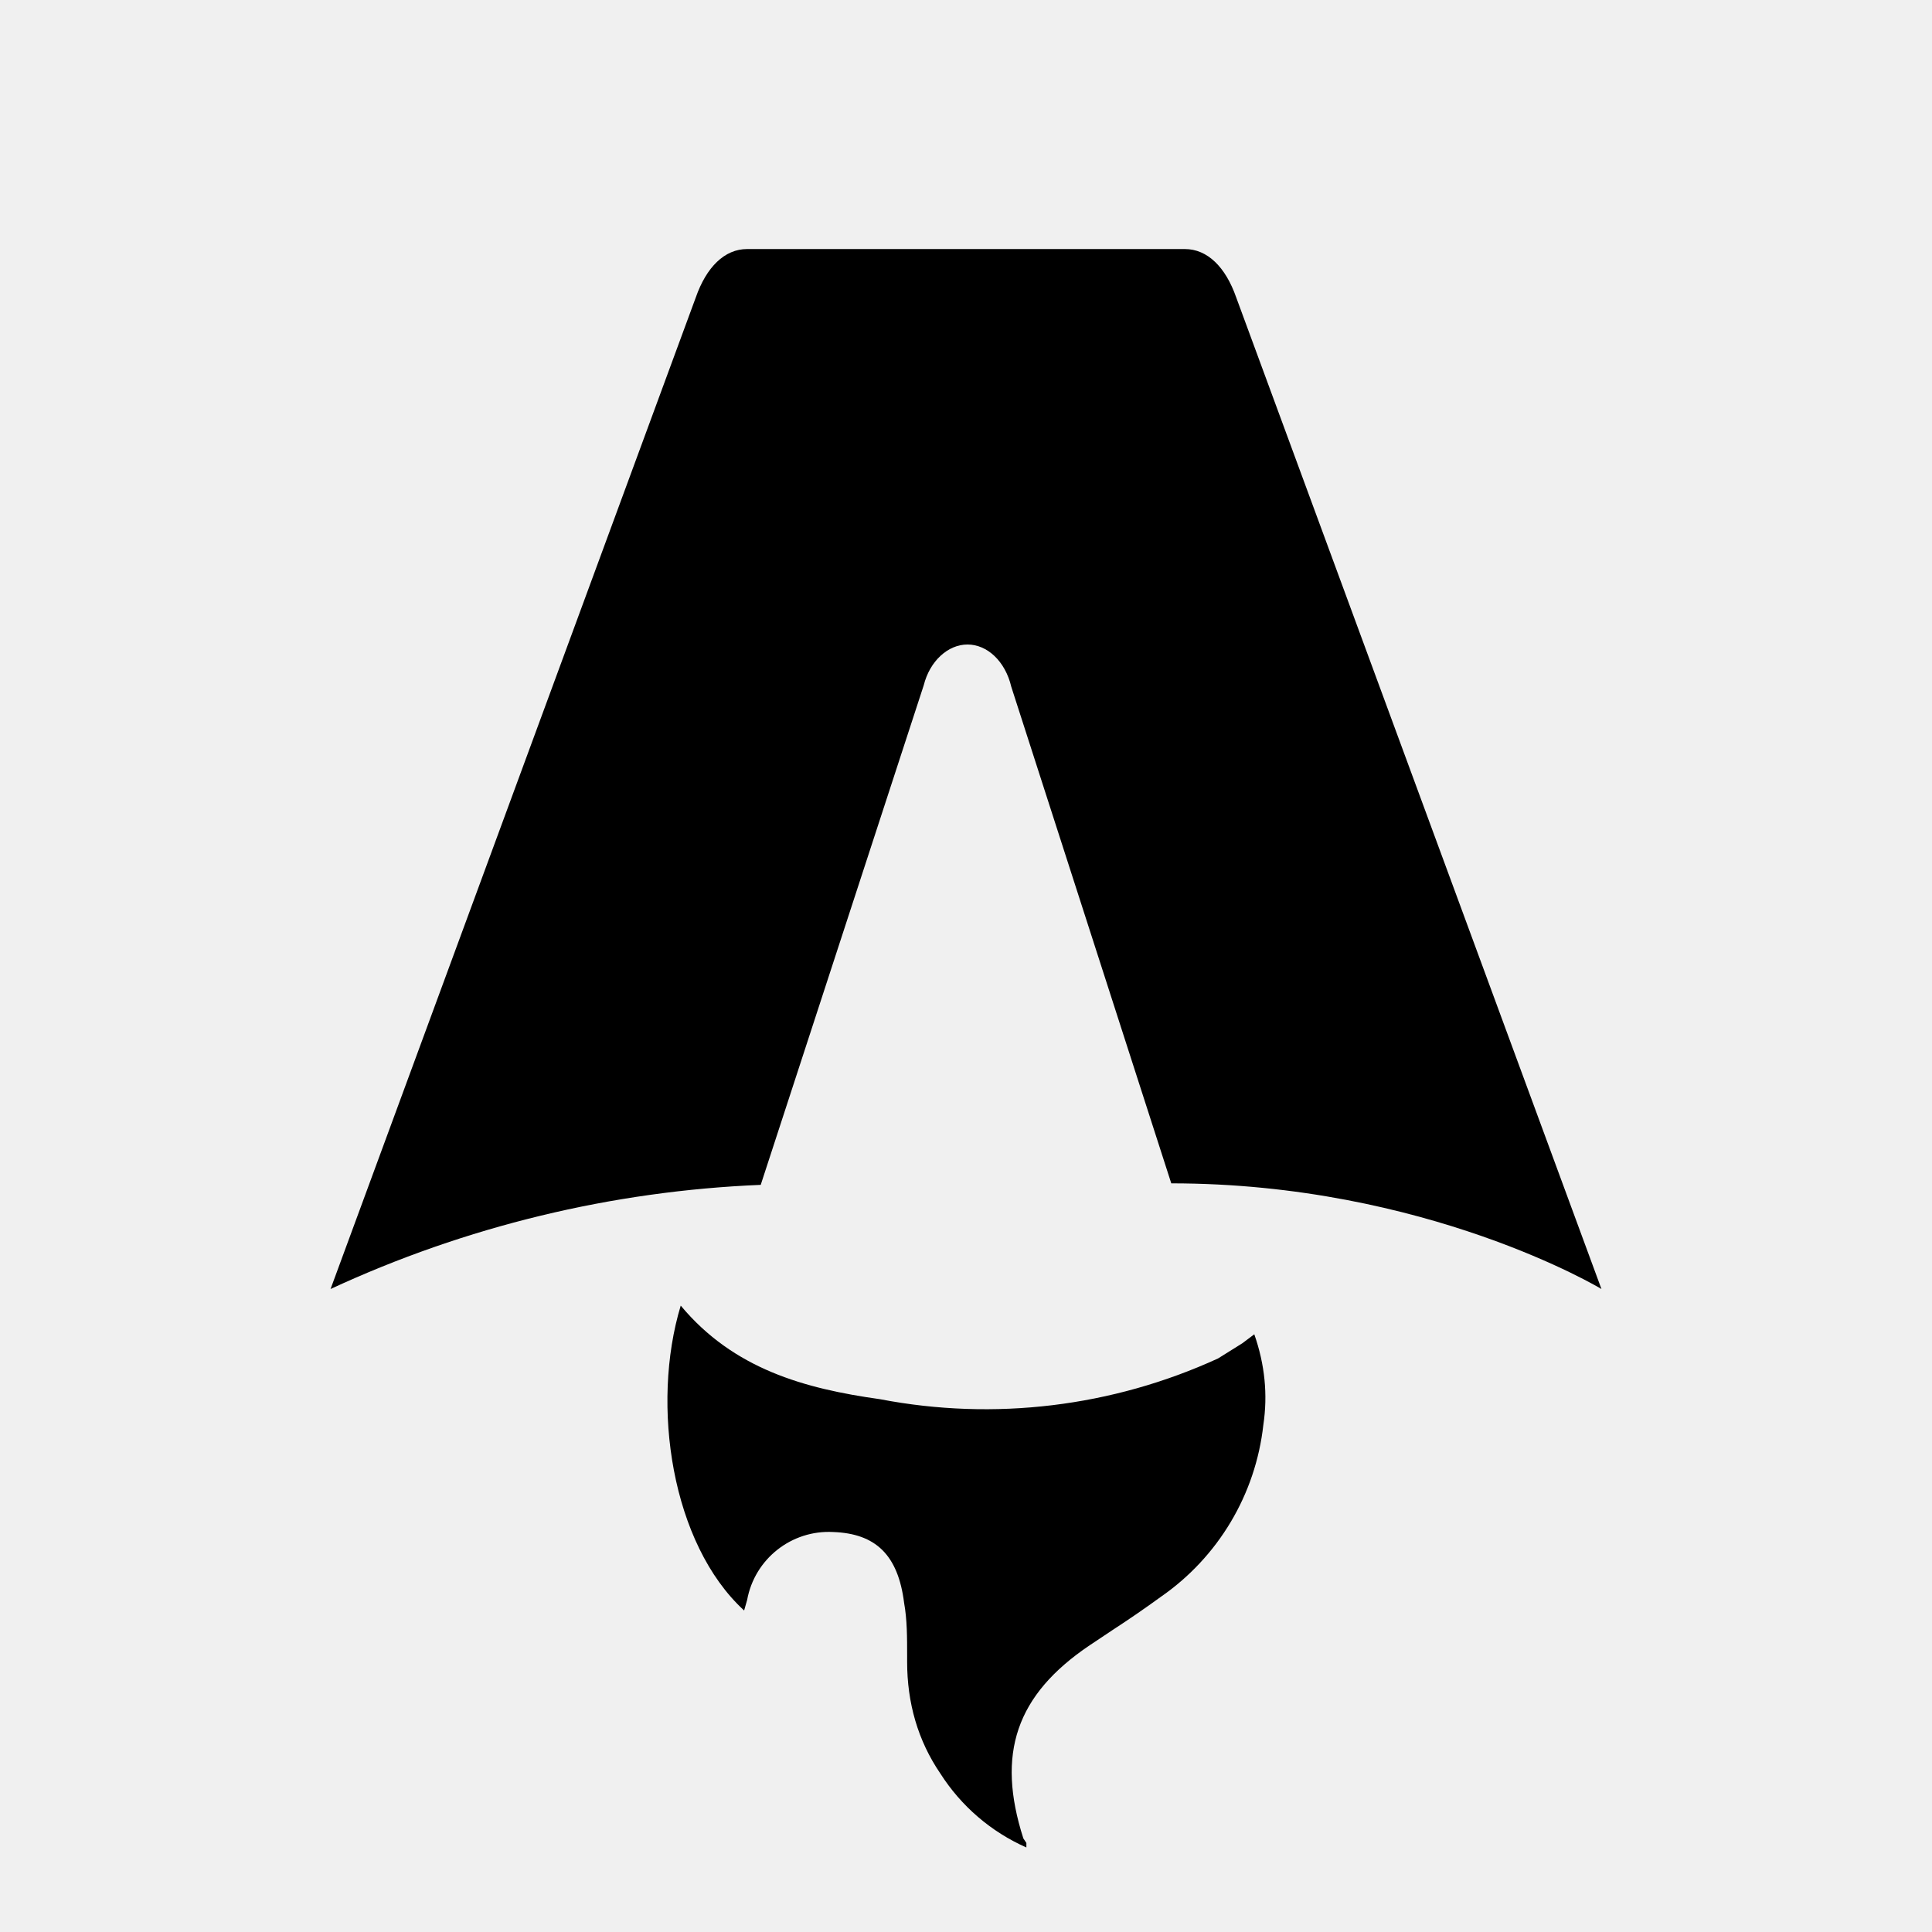
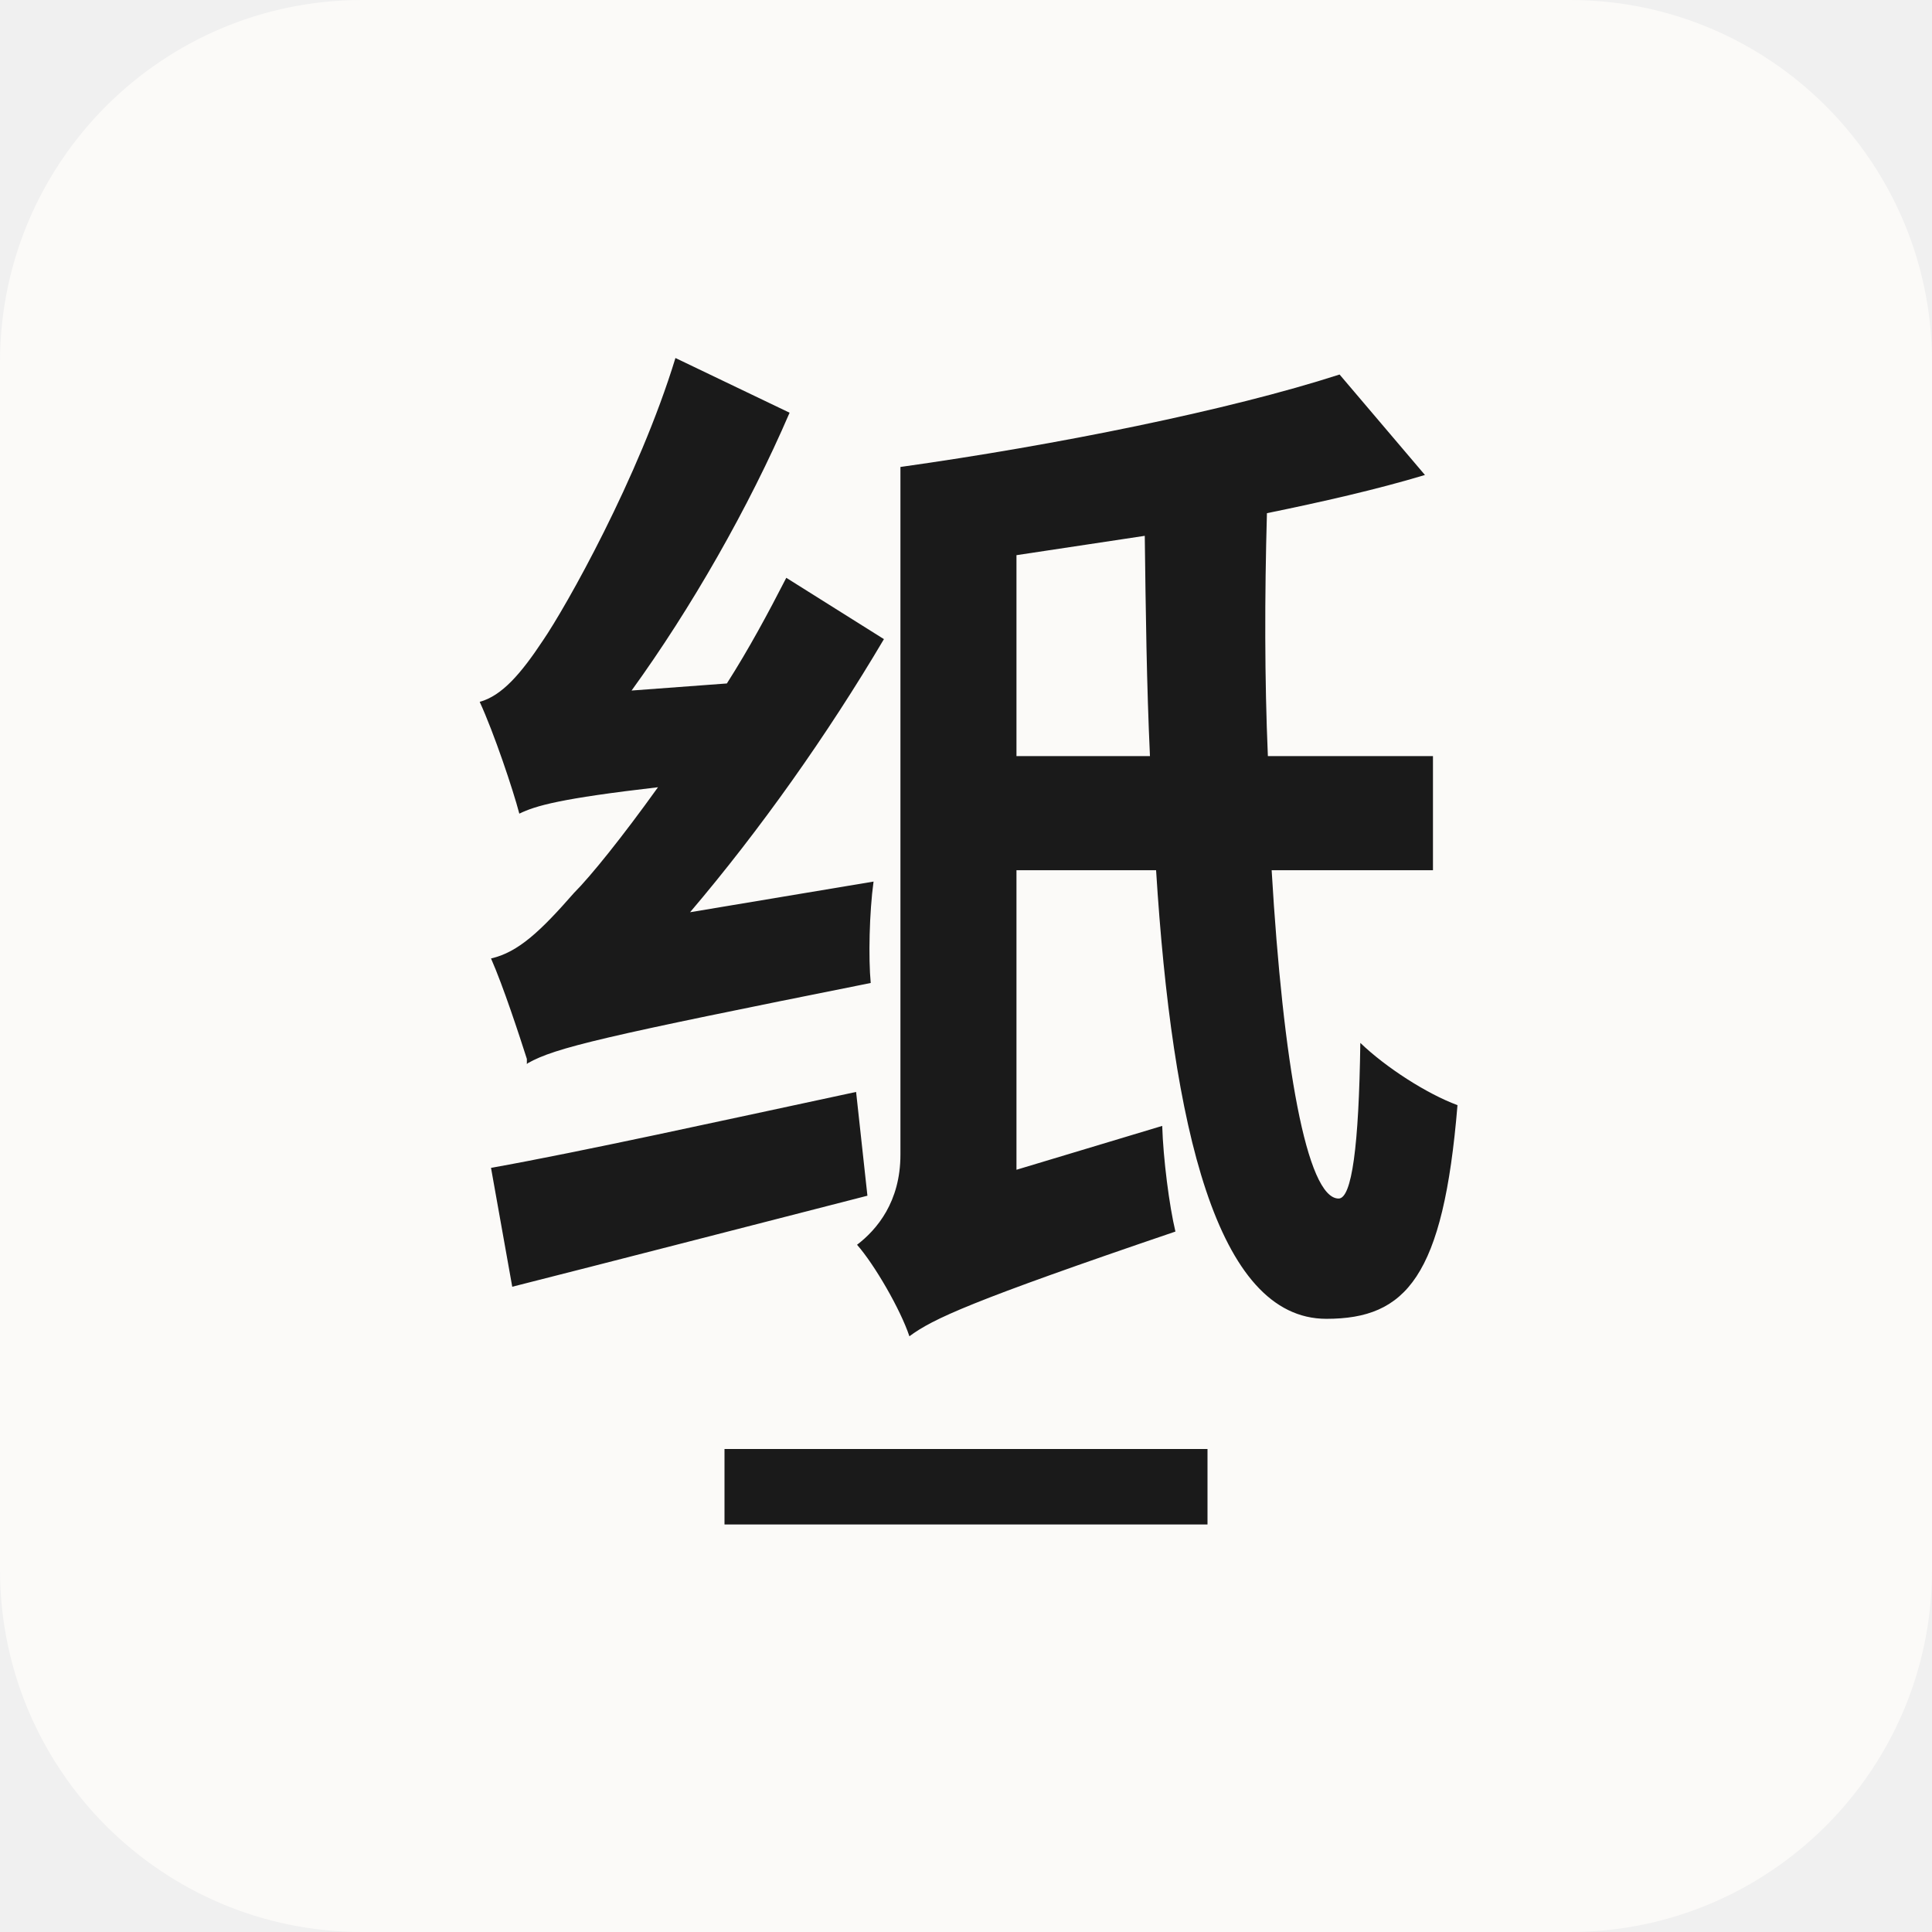
- <svg xmlns="http://www.w3.org/2000/svg" fill="none" viewBox="0 0 128 128">
-   <path d="M50.4 78.5a75.1 75.1 0 0 0-28.5 6.9l24.2-65.7c.7-2 1.9-3.2 3.4-3.2h29c1.5 0 2.7 1.2 3.4 3.2l24.2 65.7s-11.6-7-28.5-7L67 45.5c-.4-1.7-1.6-2.8-2.9-2.8-1.3 0-2.5 1.1-2.9 2.7L50.4 78.5Zm-1.1 28.2Zm-4.2-20.2c-2 6.6-.6 15.8 4.2 20.2a17.5 17.5 0 0 1 .2-.7 5.5 5.5 0 0 1 5.7-4.5c2.8.1 4.3 1.5 4.7 4.7.2 1.1.2 2.3.2 3.5v.4c0 2.7.7 5.2 2.2 7.4a13 13 0 0 0 5.7 4.9v-.3l-.2-.3c-1.8-5.6-.5-9.5 4.4-12.8l1.5-1a73 73 0 0 0 3.2-2.2 16 16 0 0 0 6.8-11.4c.3-2 .1-4-.6-6l-.8.6-1.6 1a37 37 0 0 1-22.4 2.7c-5-.7-9.7-2-13.2-6.2Z" />
+ <svg xmlns="http://www.w3.org/2000/svg" viewBox="0 0 64 64">
  <style>
-         path { fill: #000; }
-         @media (prefers-color-scheme: dark) {
-             path { fill: #FFF; }
-         }
-     </style>
+     rect.bg { fill: #fbfaf8 }
+     text, rect.bar { fill: #1a1a1a }
+     @media (prefers-color-scheme: dark) {
+       rect.bg { fill: #171717 }
+       text, rect.bar { fill: #e6e4df }
+     }
+   </style>
+   <rect class="bg" width="64" height="64" rx="12" />
+   <text x="32" y="41" text-anchor="middle" font-family="Georgia, 'Songti SC', serif" font-size="34" font-weight="600">纸</text>
+   <rect class="bar" x="24" y="48" width="16" height="2.5" />
</svg>
